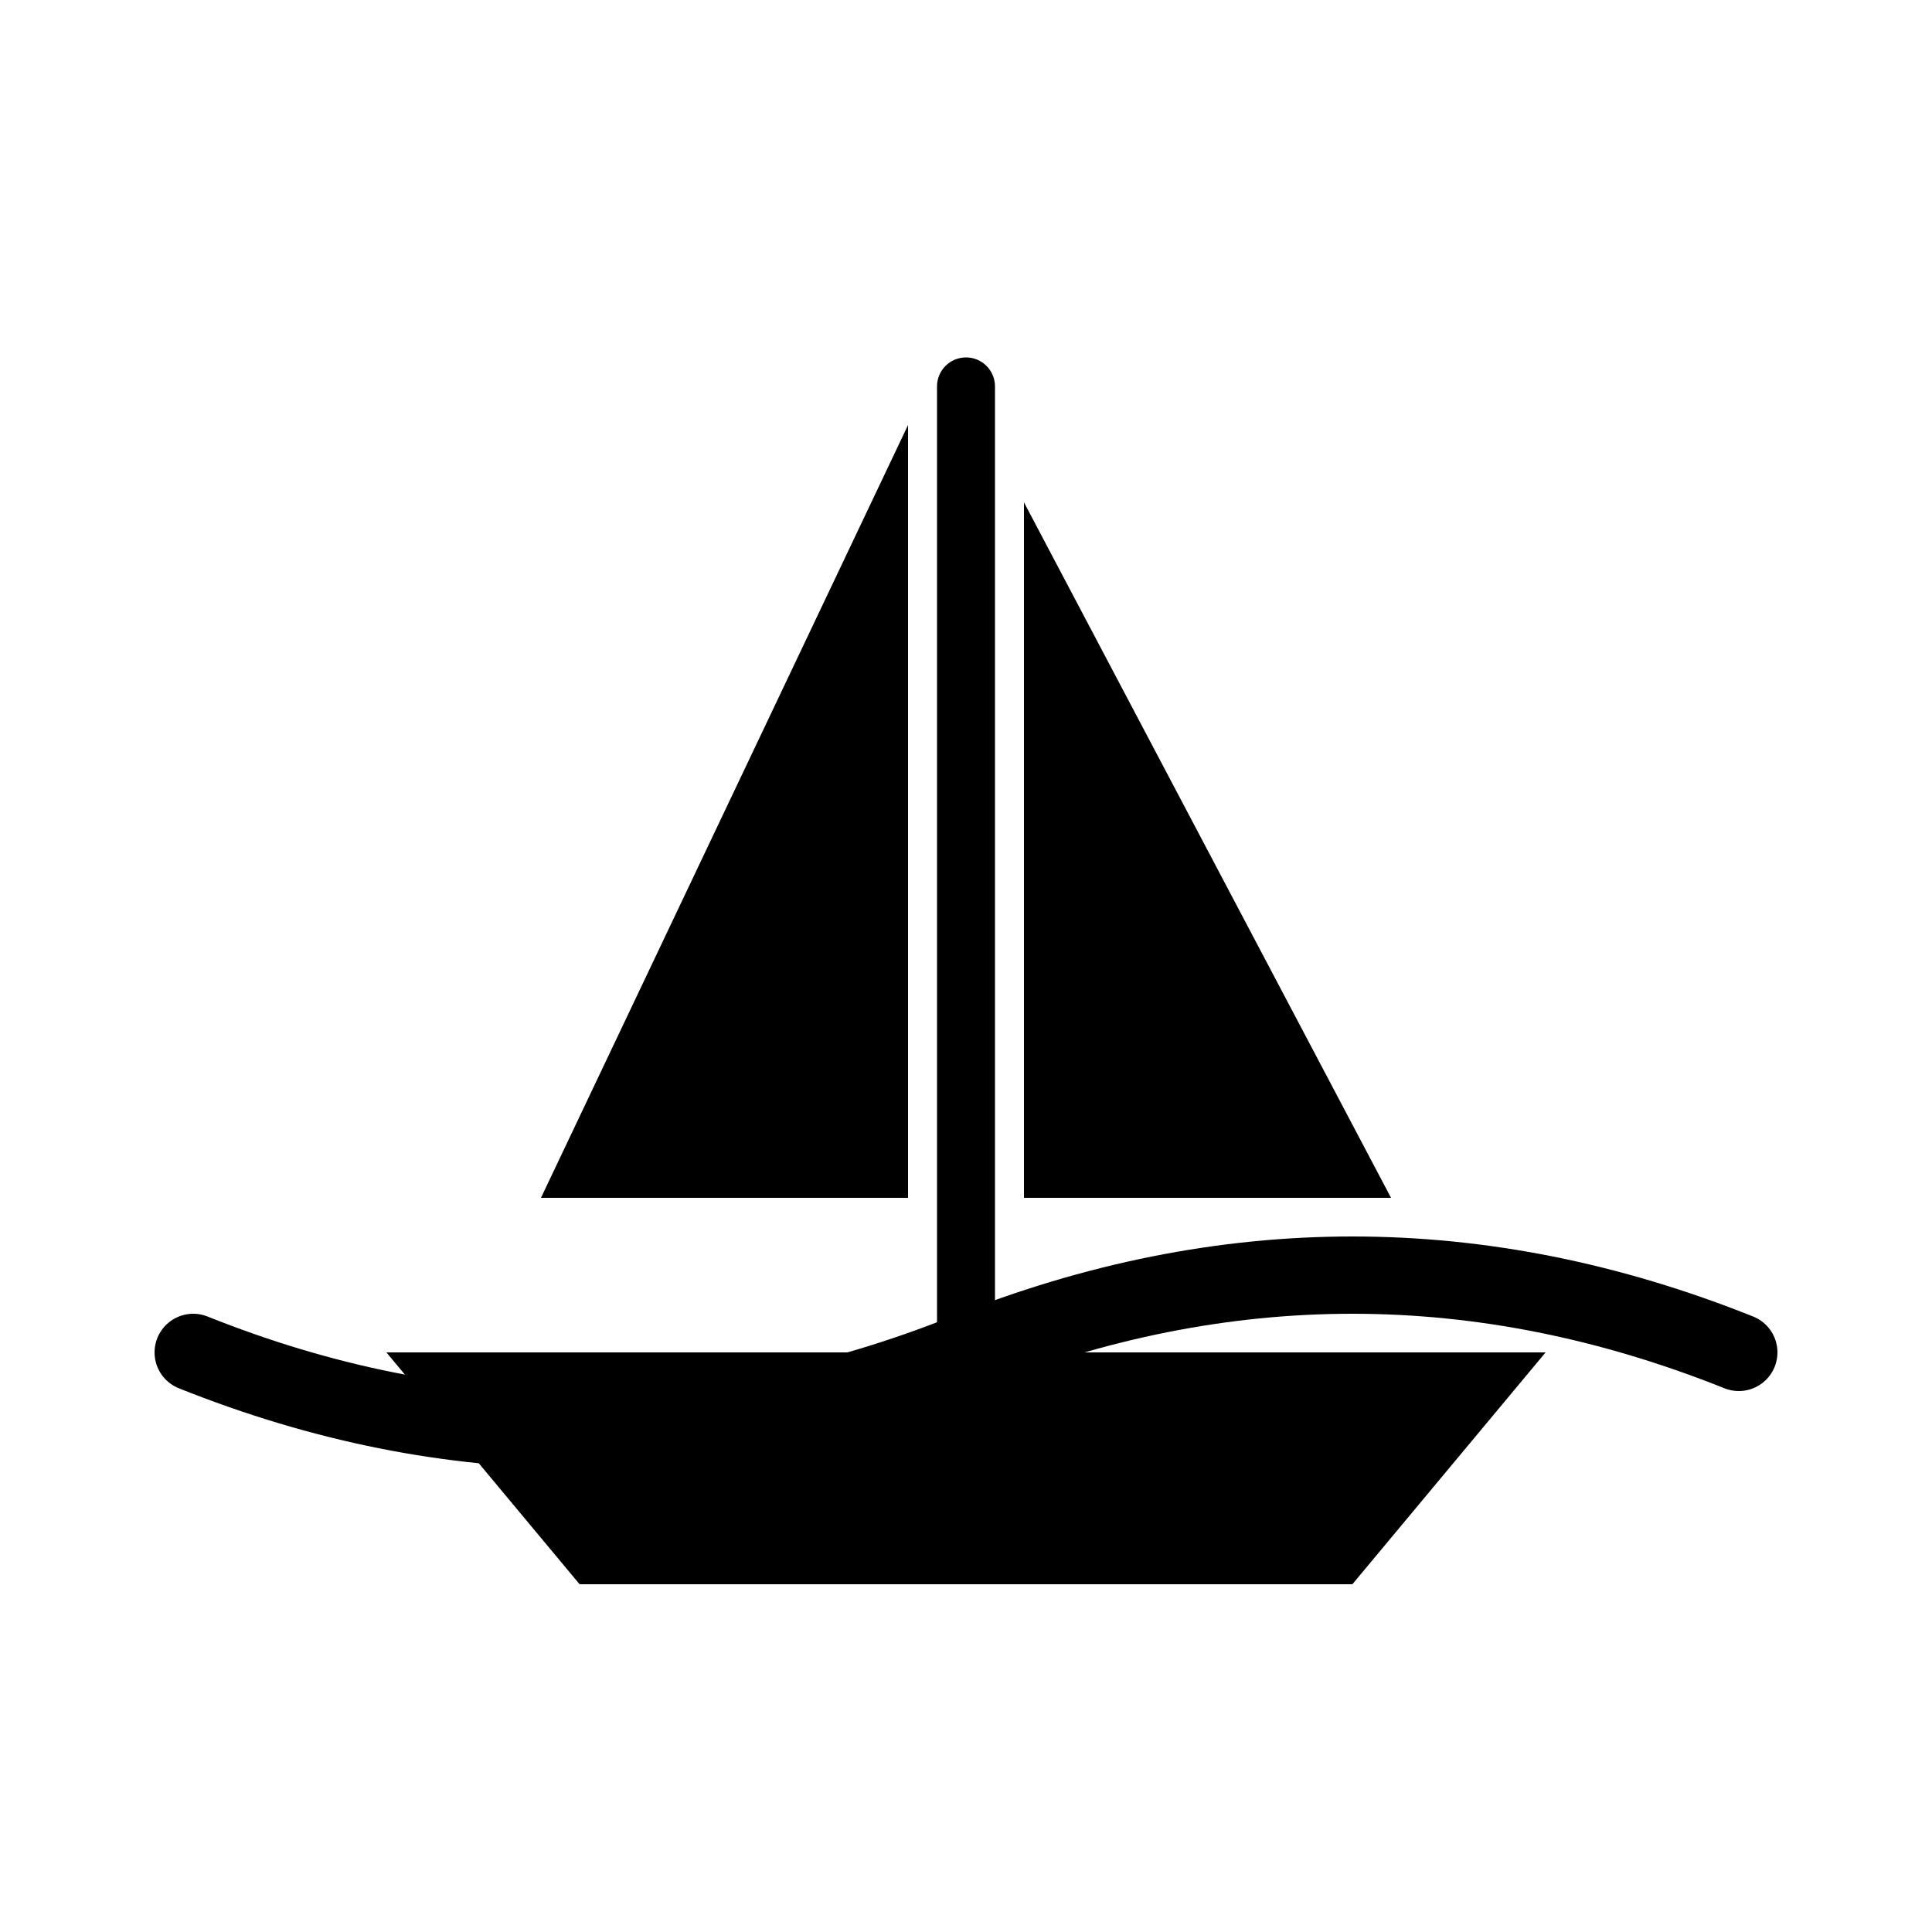
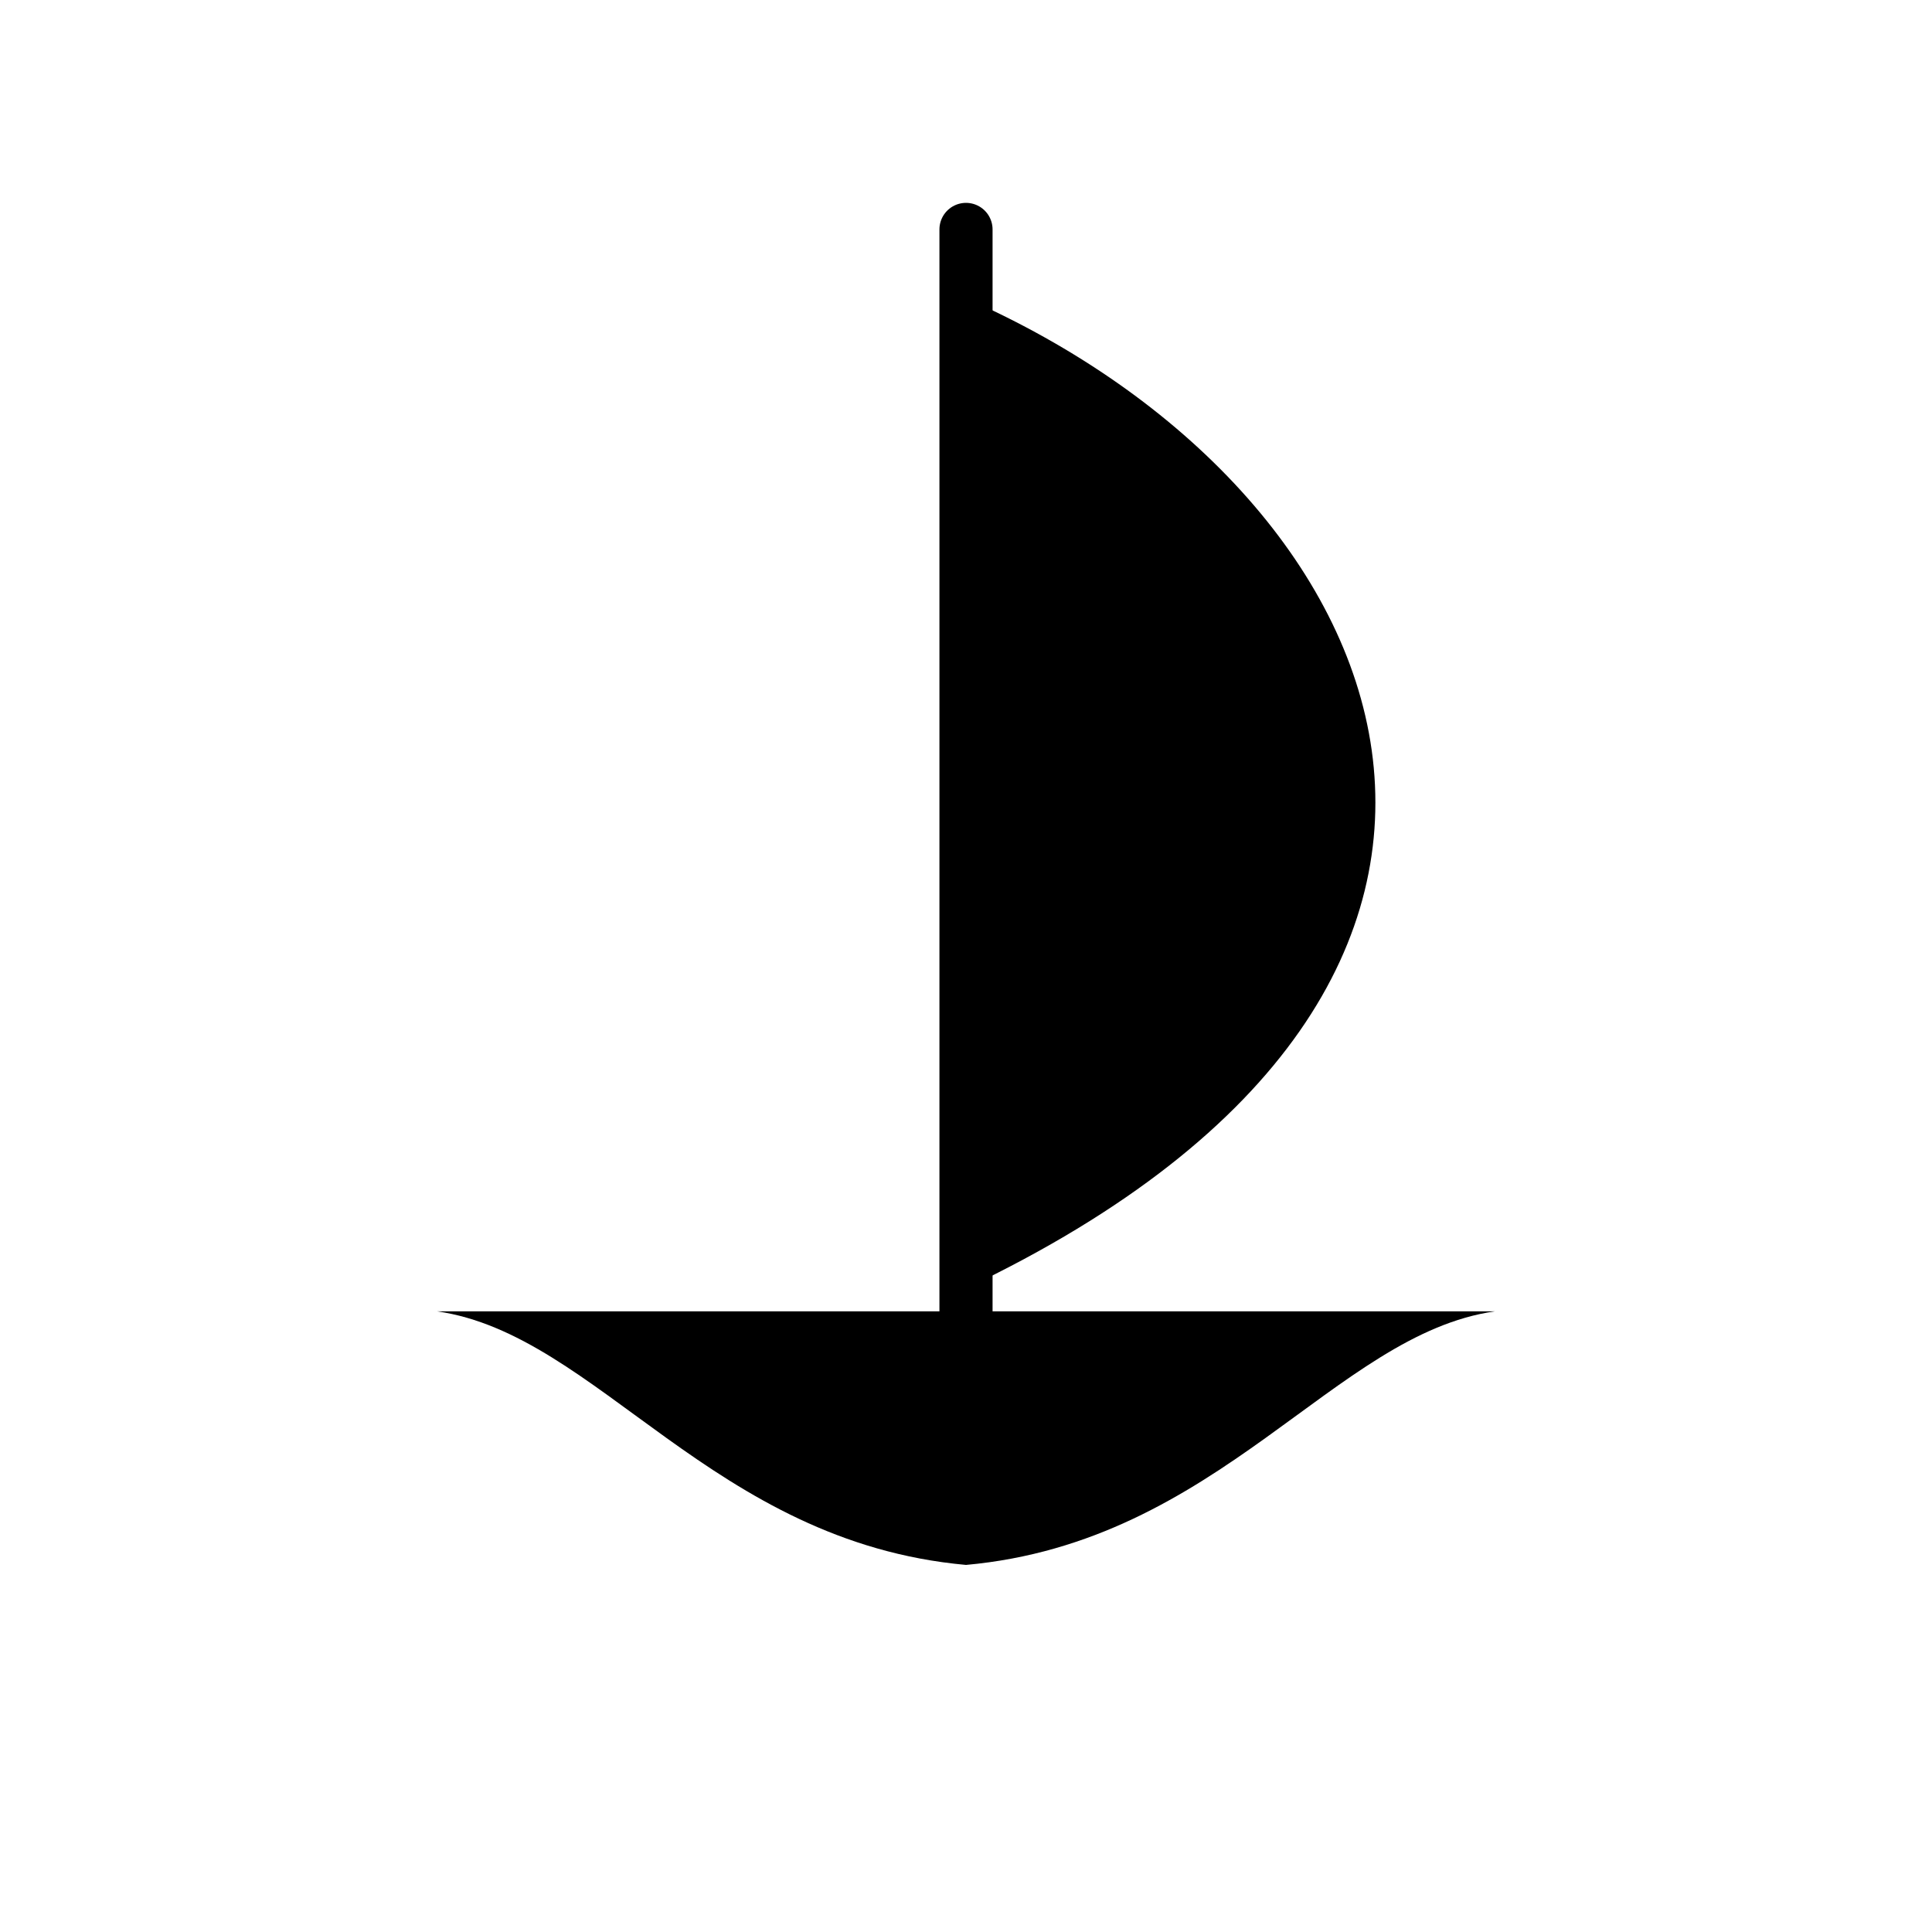
- <svg xmlns="http://www.w3.org/2000/svg" viewBox="0 0 100 100">
-   <path d="M 10,70 Q 30,78 50,70 T 90,70" fill="none" stroke="currentColor" stroke-width="4" stroke-linecap="round" />
-   <path d="M 20,70 L 80,70 L 70,82 L 30,82 Z" fill="currentColor" />
-   <line x1="50" y1="20" x2="50" y2="70" stroke="currentColor" stroke-width="3" stroke-linecap="round" />
-   <path d="M 47,22 L 47,62 L 28,62 Z" fill="currentColor" />
-   <path d="M 53,26 L 53,62 L 72,62 Z" fill="currentColor" />
+ <svg xmlns="http://www.w3.org/2000/svg" viewBox="0 0 16 16">
+   <path d="M3.62,10.86            C4.95,11.05 5.9,12.77 8,12.96            C10.1,12.77 11.05,11.05 12.38,10.86            Z" fill="#000000" />
+   <line x1="8" y1="1.9" x2="8" y2="10.86" stroke="#000000" stroke-width="0.44" stroke-linecap="round" />
+   <path d="M8,2.47            C11.62,4.06 13.34,8.13 8,10.67            Z" fill="#000000" />
</svg>
